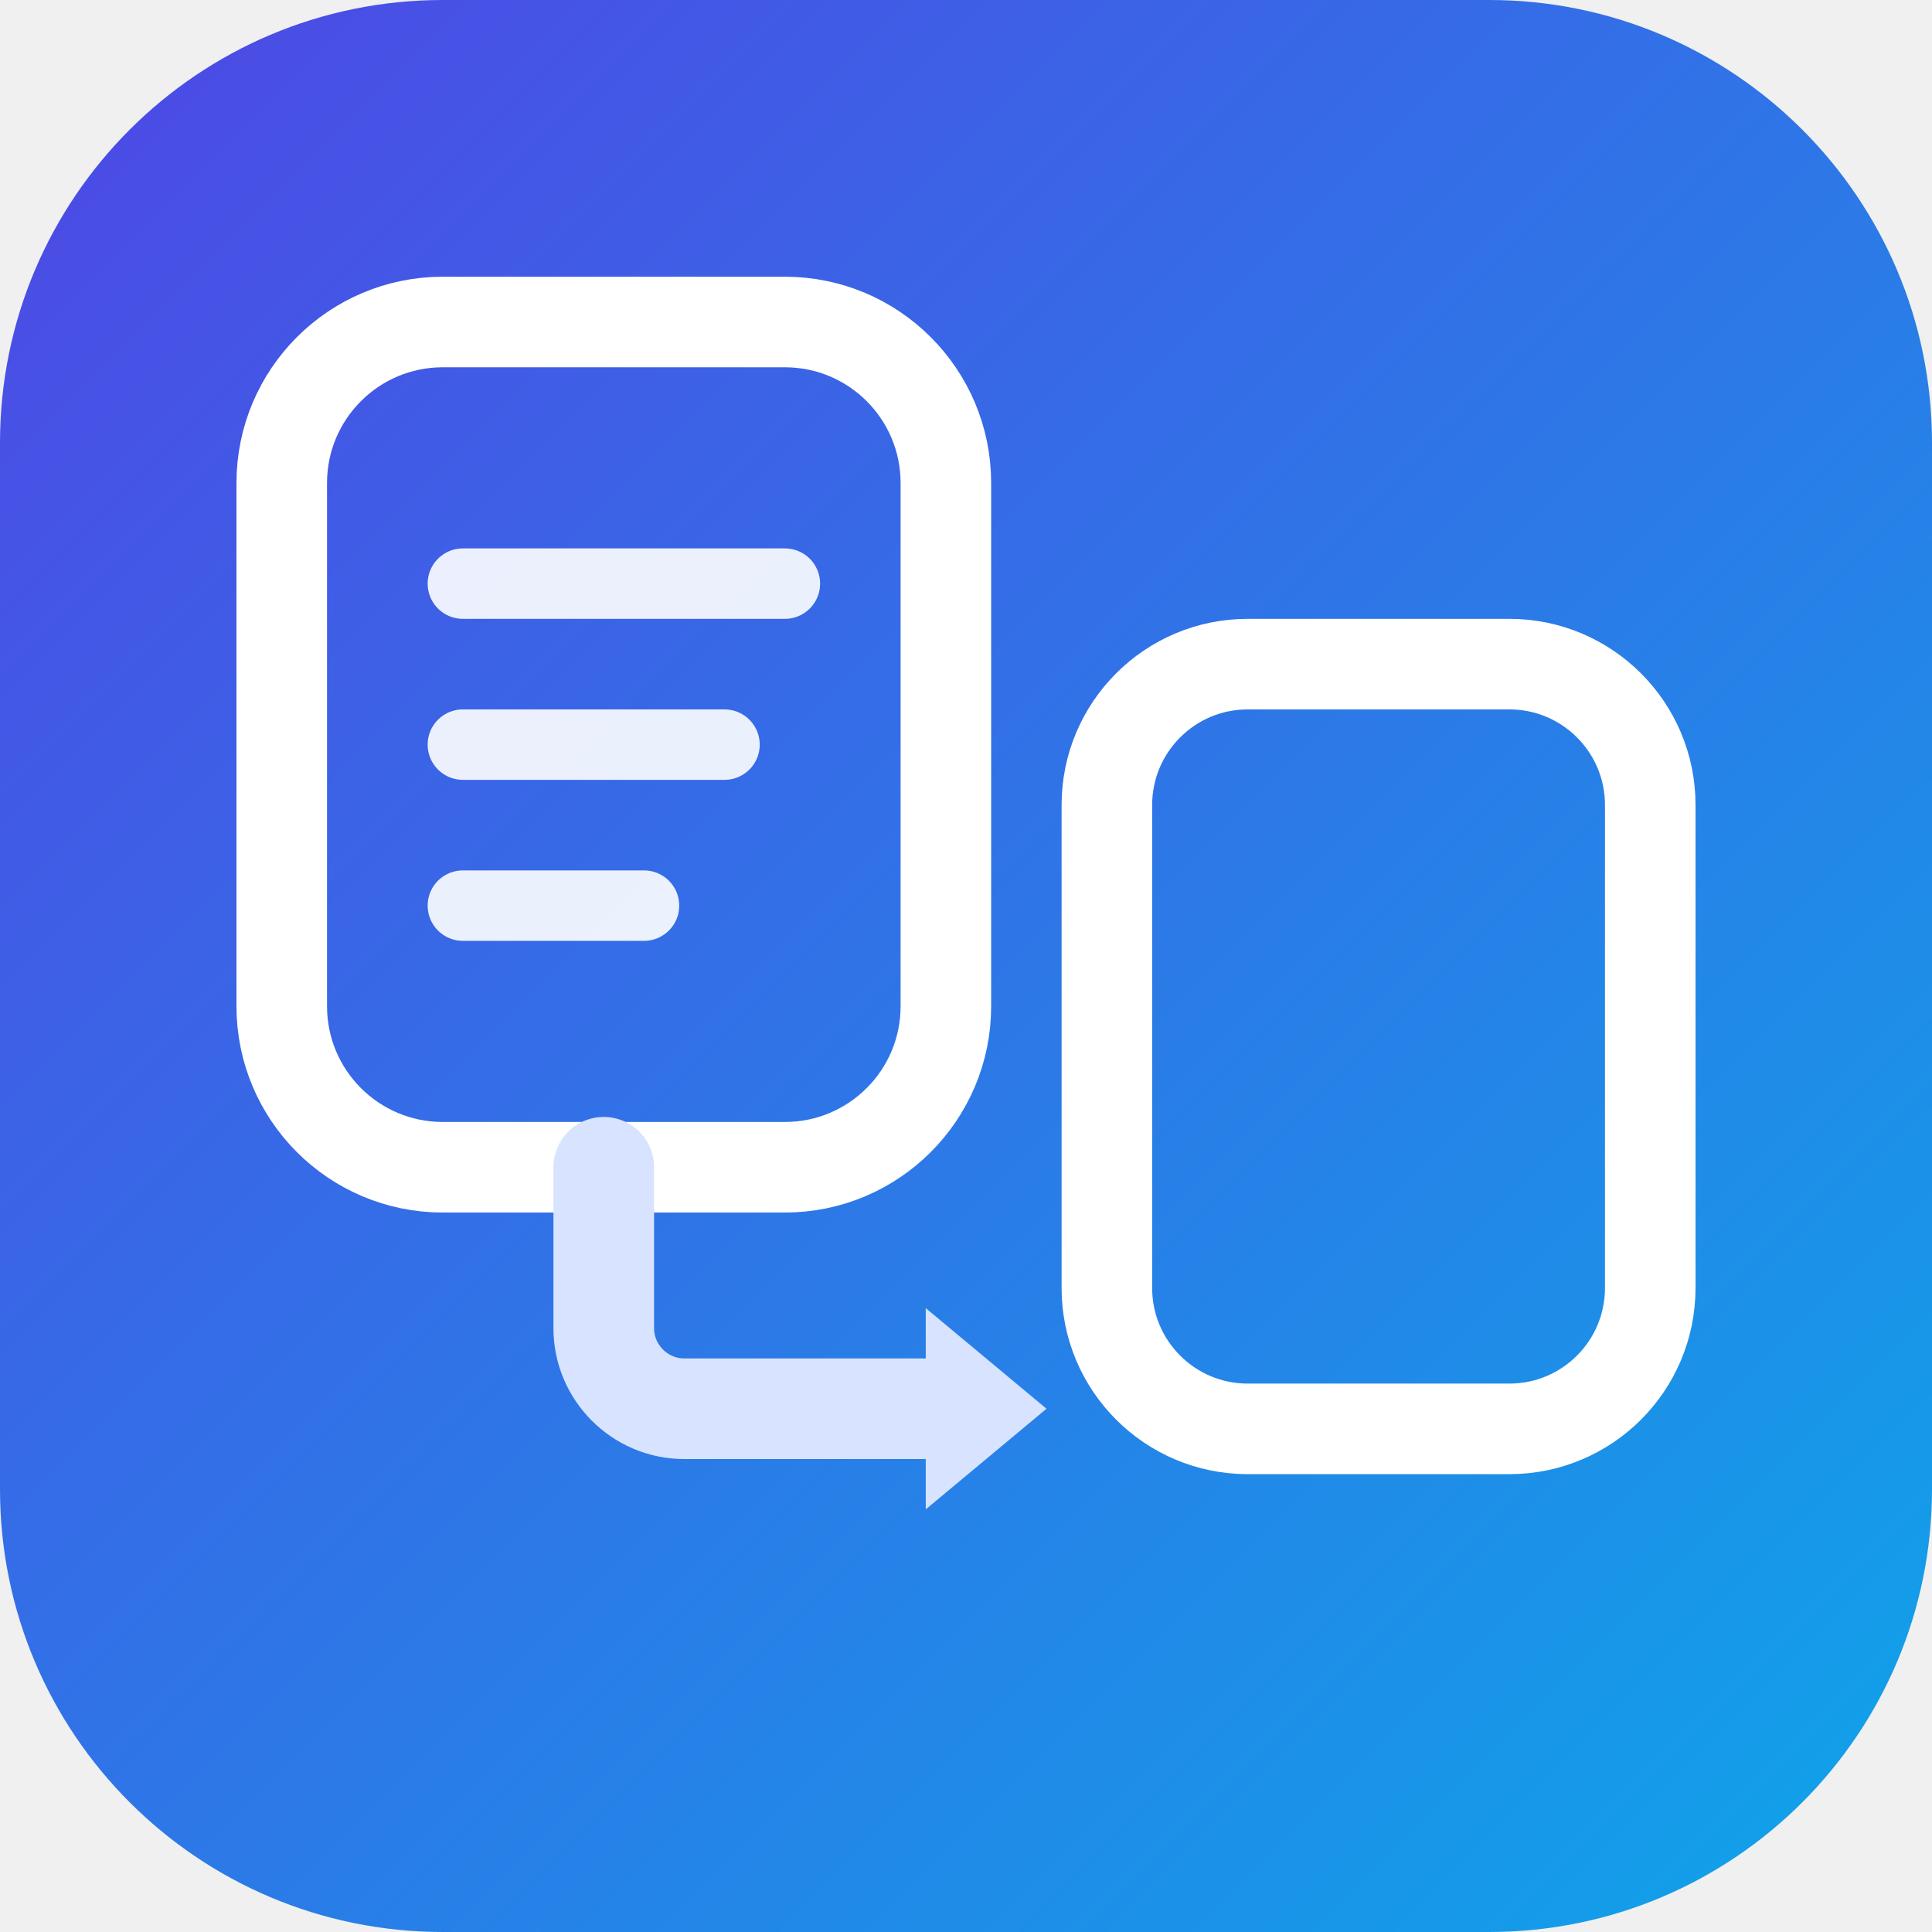
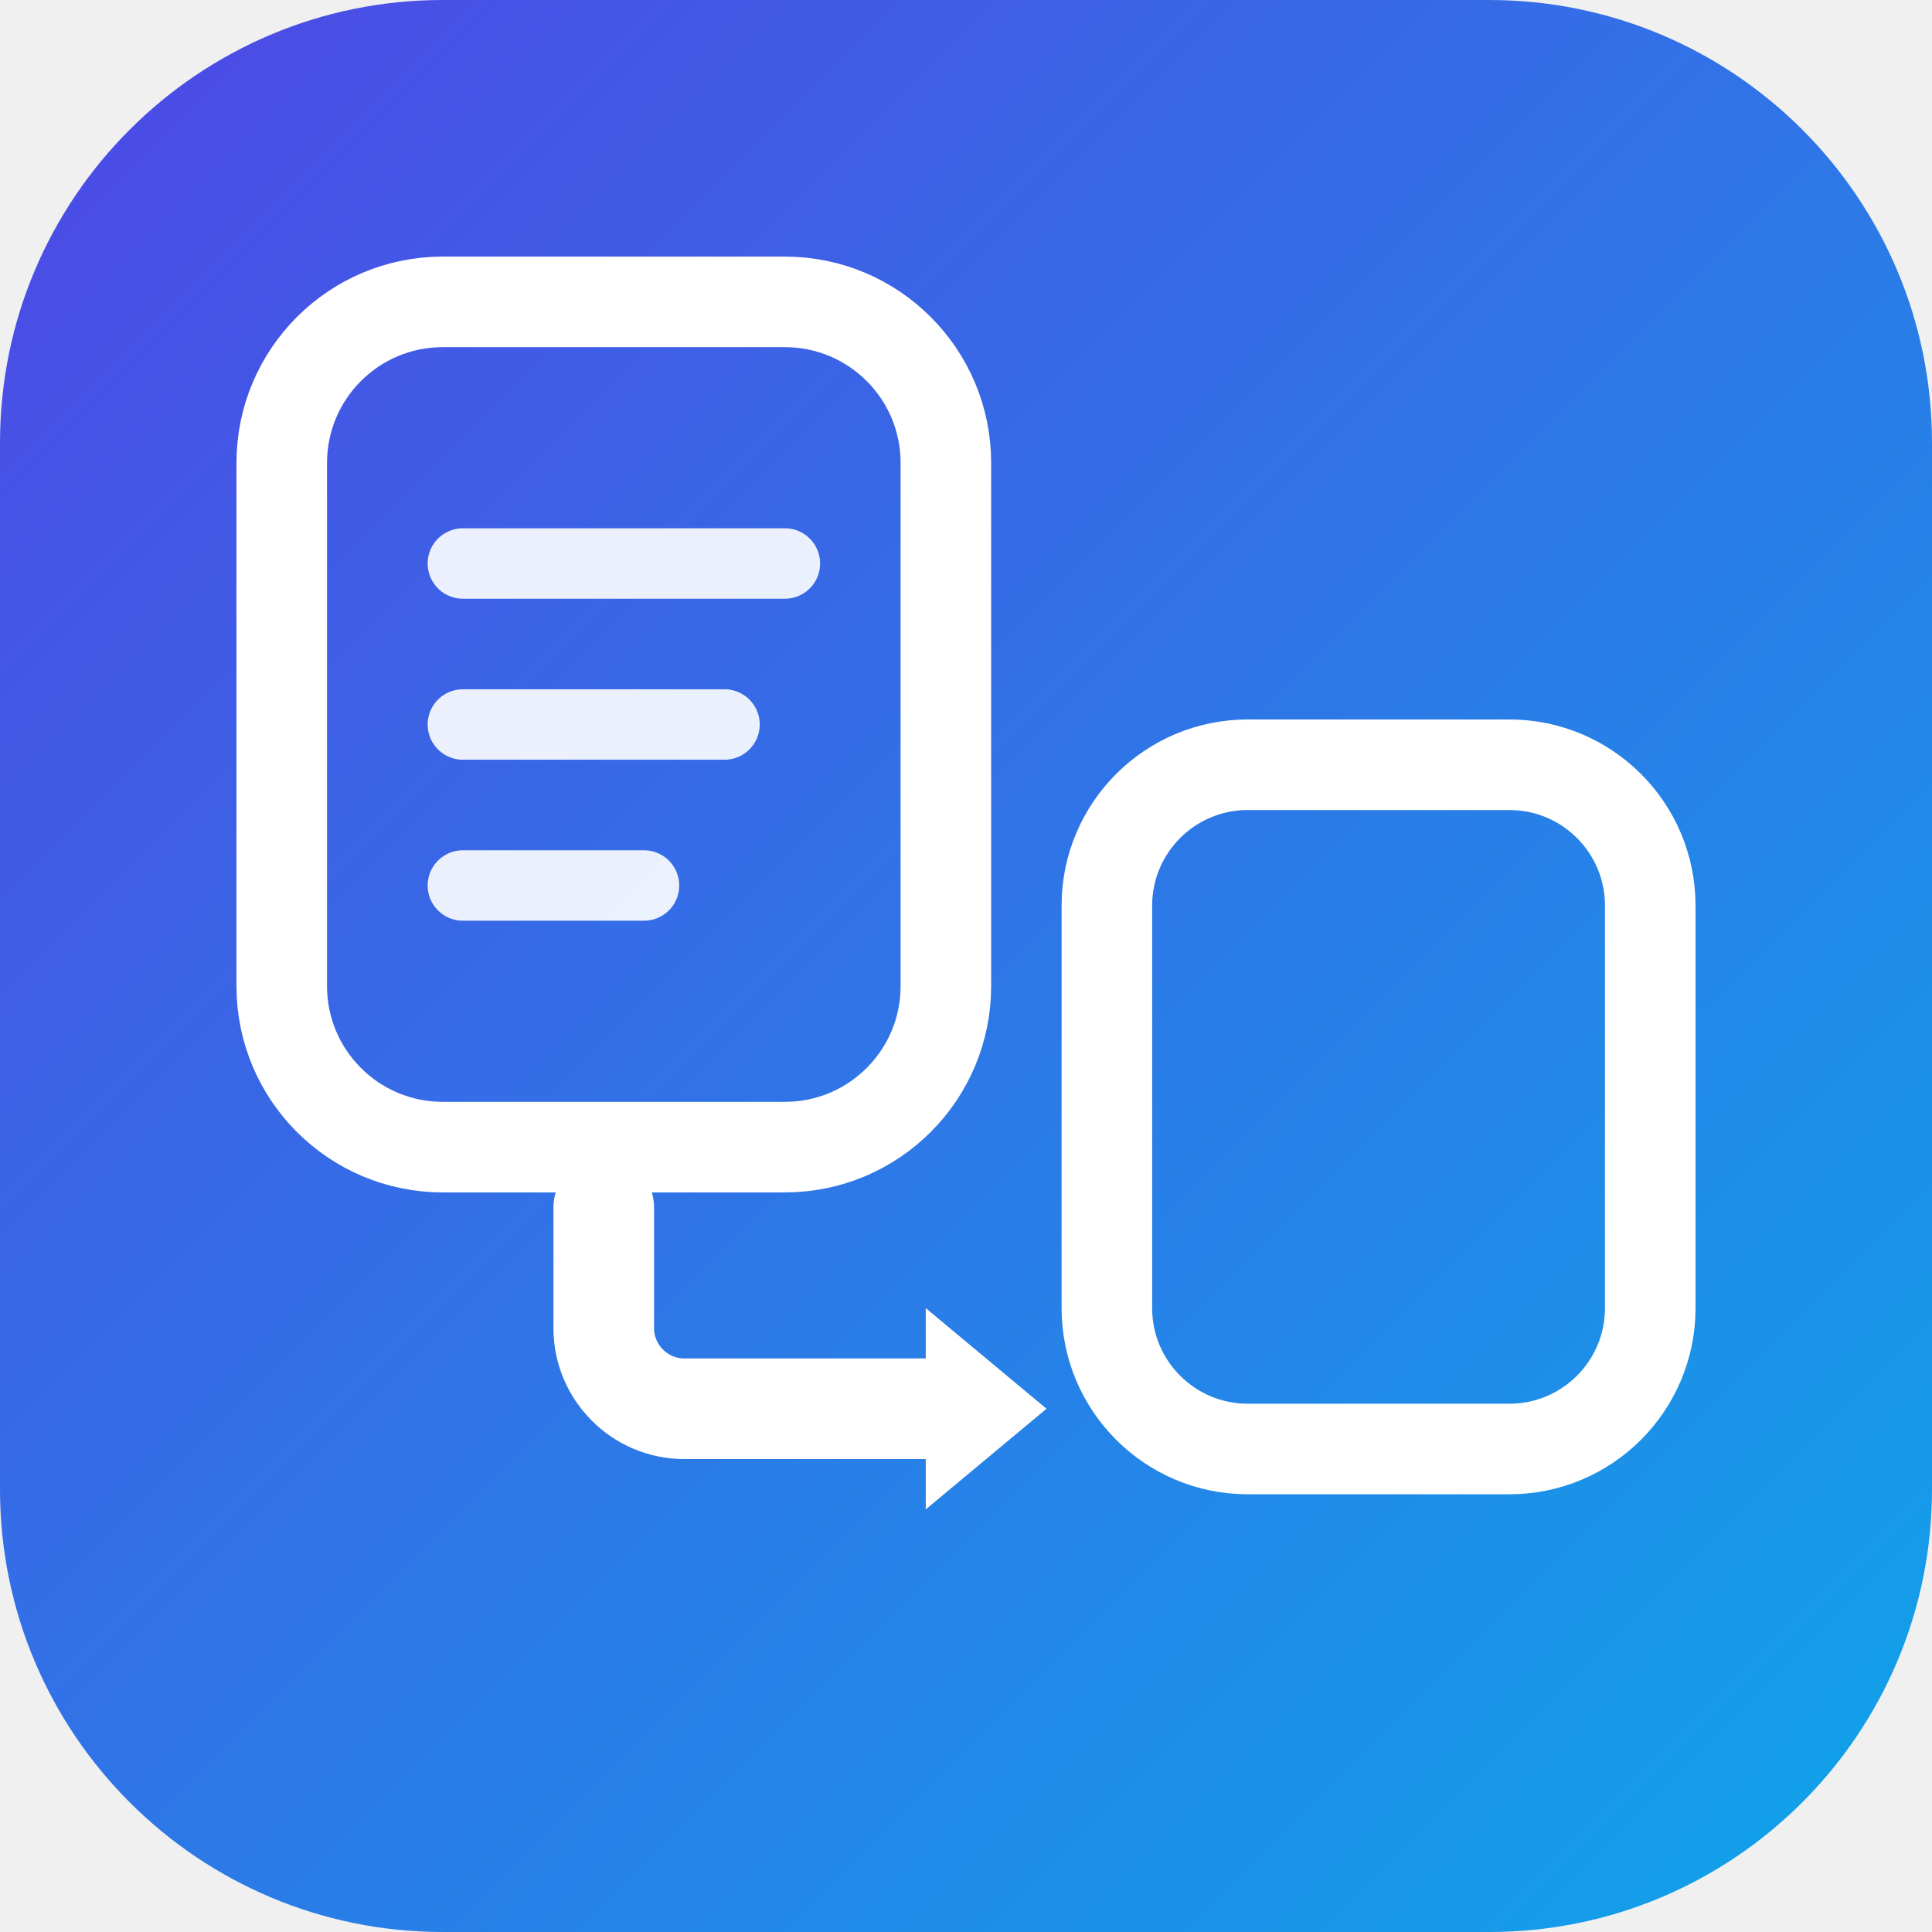
<svg xmlns="http://www.w3.org/2000/svg" width="96" height="96" viewBox="0 0 96 96" role="img" aria-label="dsh-handoff">
  <defs>
    <linearGradient id="dsh-handoff-bg" x1="0" y1="0" x2="1" y2="1">
      <stop offset="0" stop-color="#4F46E5" />
      <stop offset="1" stop-color="#0EA5E9" />
    </linearGradient>
  </defs>
  <rect width="96" height="96" rx="22" fill="url(#dsh-handoff-bg)" />
  <g fill="none" stroke="#FFFFFF" stroke-linecap="round" stroke-linejoin="round">
-     <rect x="14" y="16" width="33" height="42" rx="8" stroke-width="4.5" />
-     <path d="M23 29h16M23 37h13M23 45h9" stroke-width="3.5" opacity="0.9" />
-     <rect x="55" y="33" width="27" height="38" rx="7" stroke-width="4.5" />
+     <rect x="14" y="15" width="33" height="42" rx="8" stroke-width="4.5" />
+     <path d="M23 28h16M23 36h13M23 44h9" stroke-width="3.5" opacity="0.9" />
+     <rect x="55" y="38" width="27" height="34" rx="7" stroke-width="4.5" />
  </g>
-   <path d="M30 58v8c0 2.2 1.8 4 4 4h12" fill="none" stroke="#D7E3FF" stroke-width="5" stroke-linecap="round" stroke-linejoin="round" />
-   <path d="M46 65l6 5-6 5z" fill="#D7E3FF" />
+   <path d="M30 60v6c0 2.2 1.8 4 4 4h12" fill="none" stroke="#FFFFFF" stroke-width="5" stroke-linecap="round" stroke-linejoin="round" />
+   <path d="M46 65l6 5-6 5z" fill="#FFFFFF" />
</svg>
